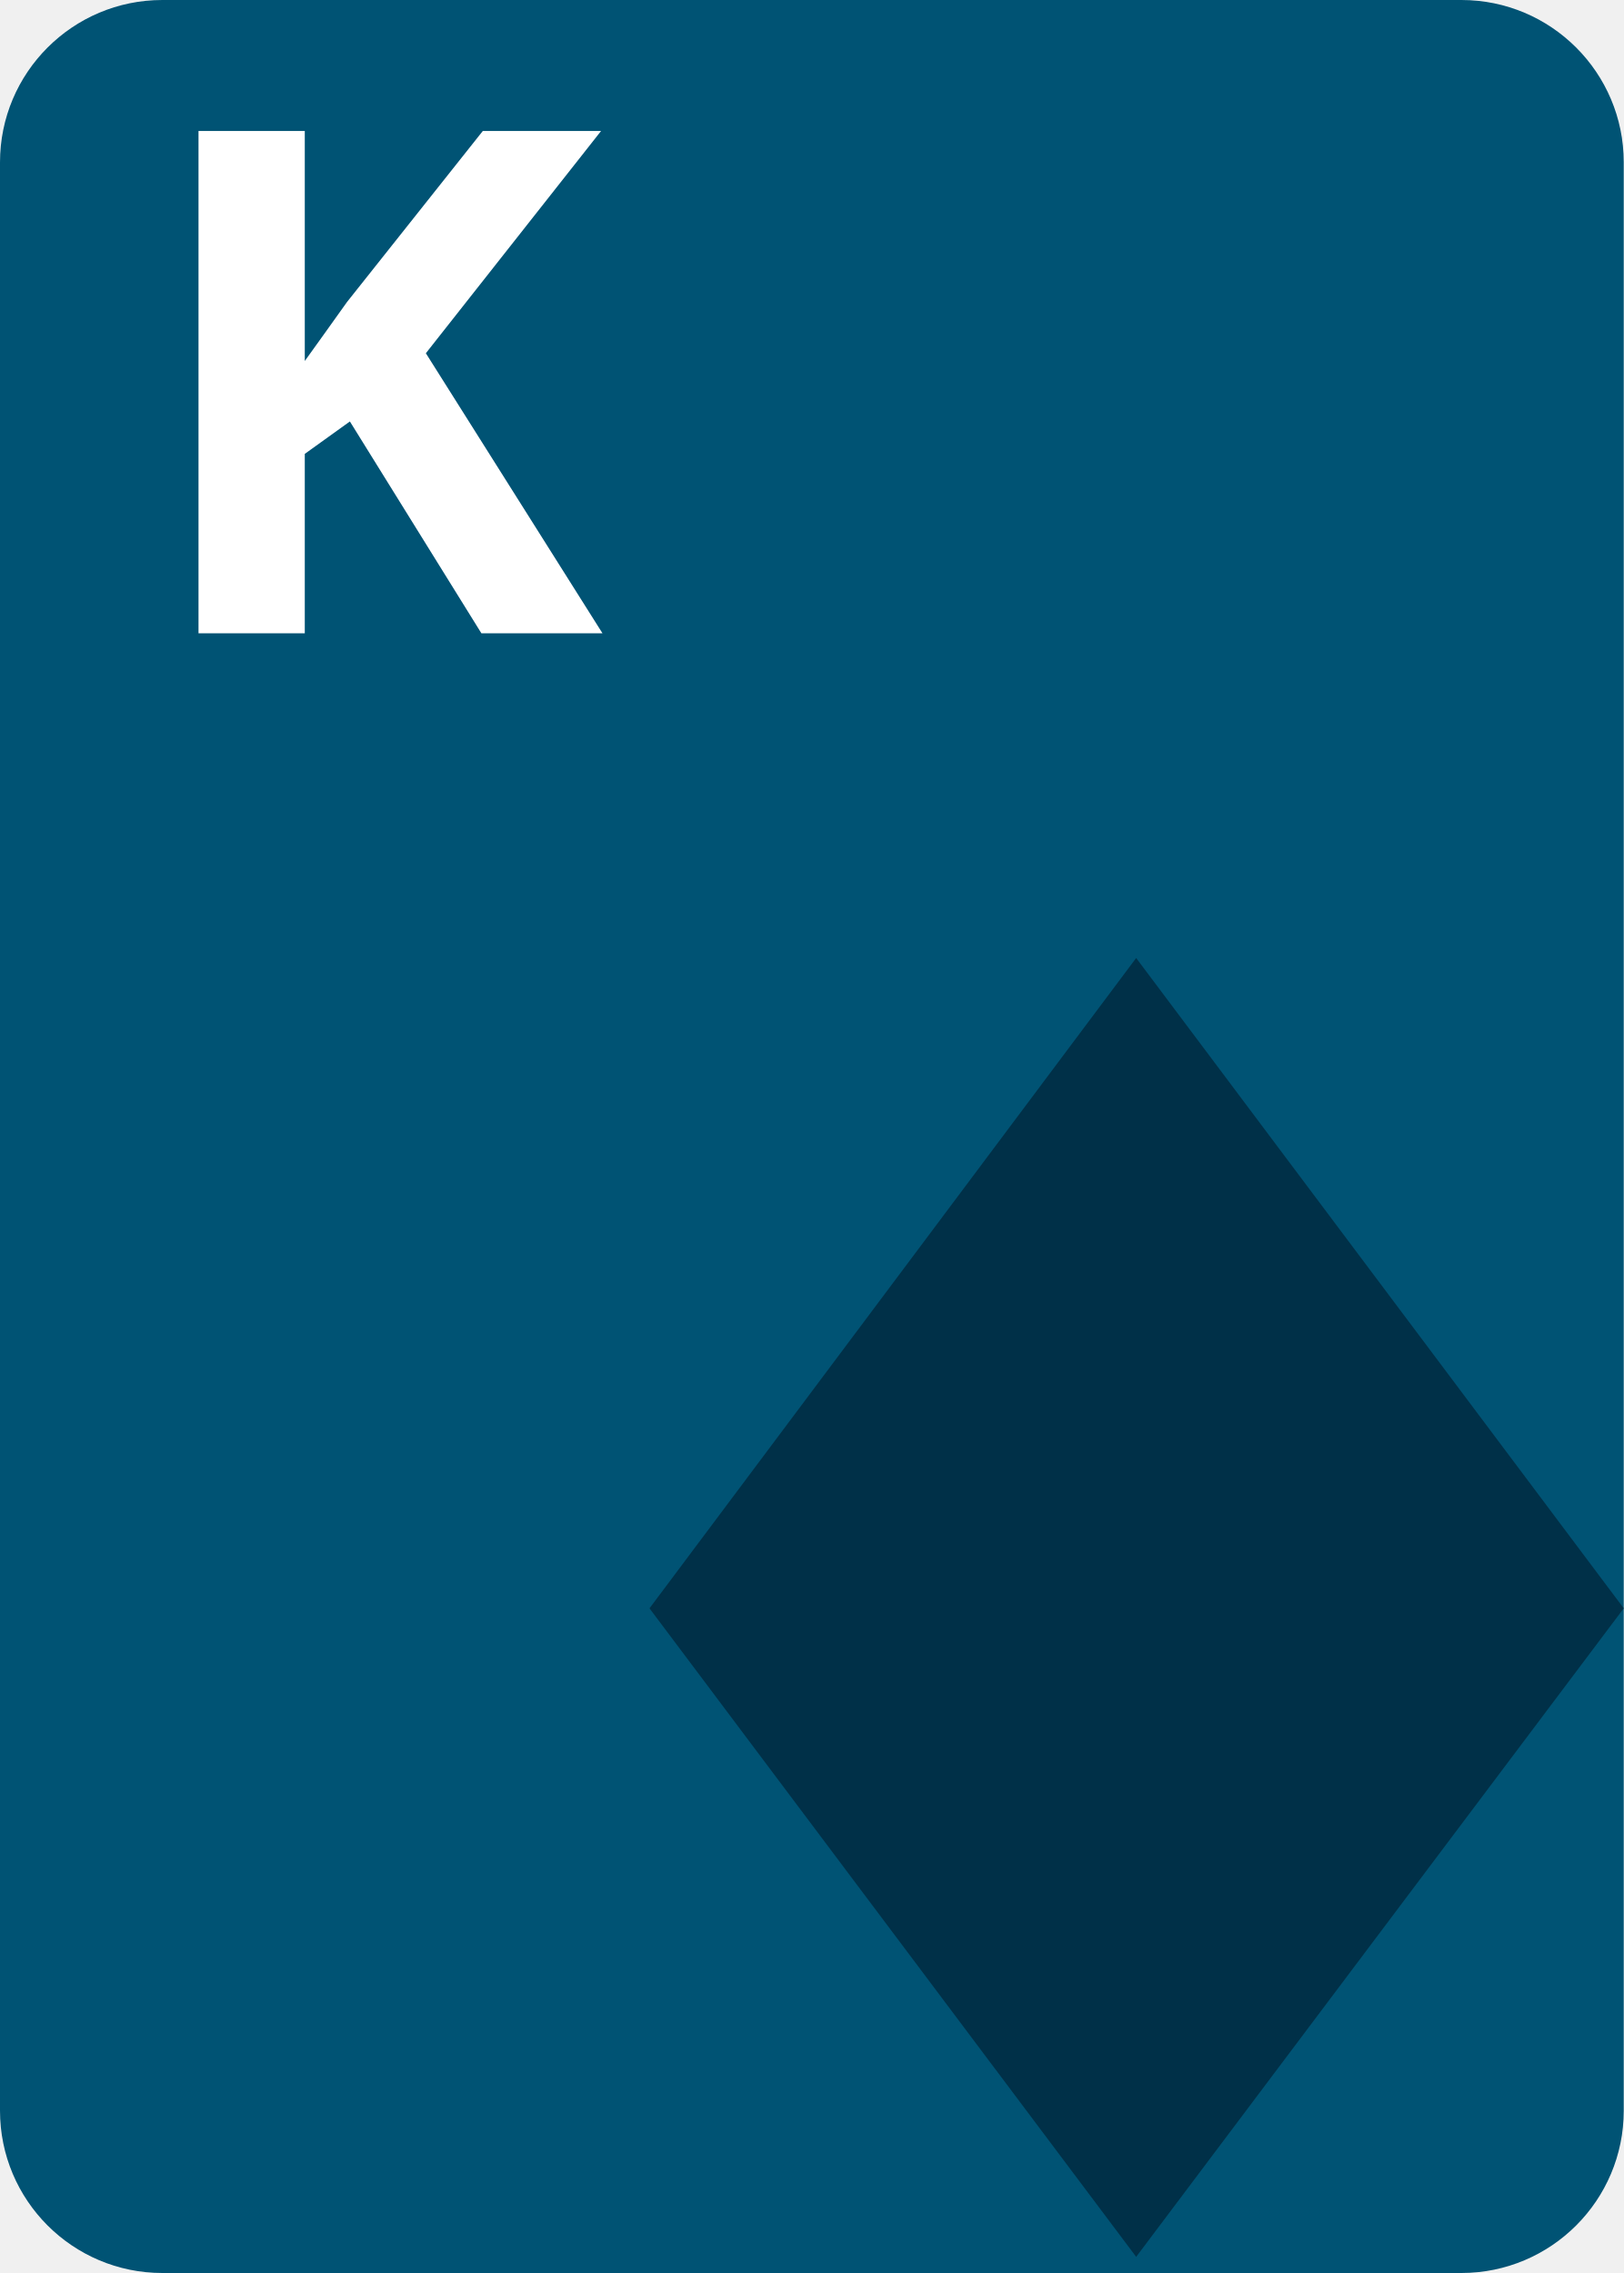
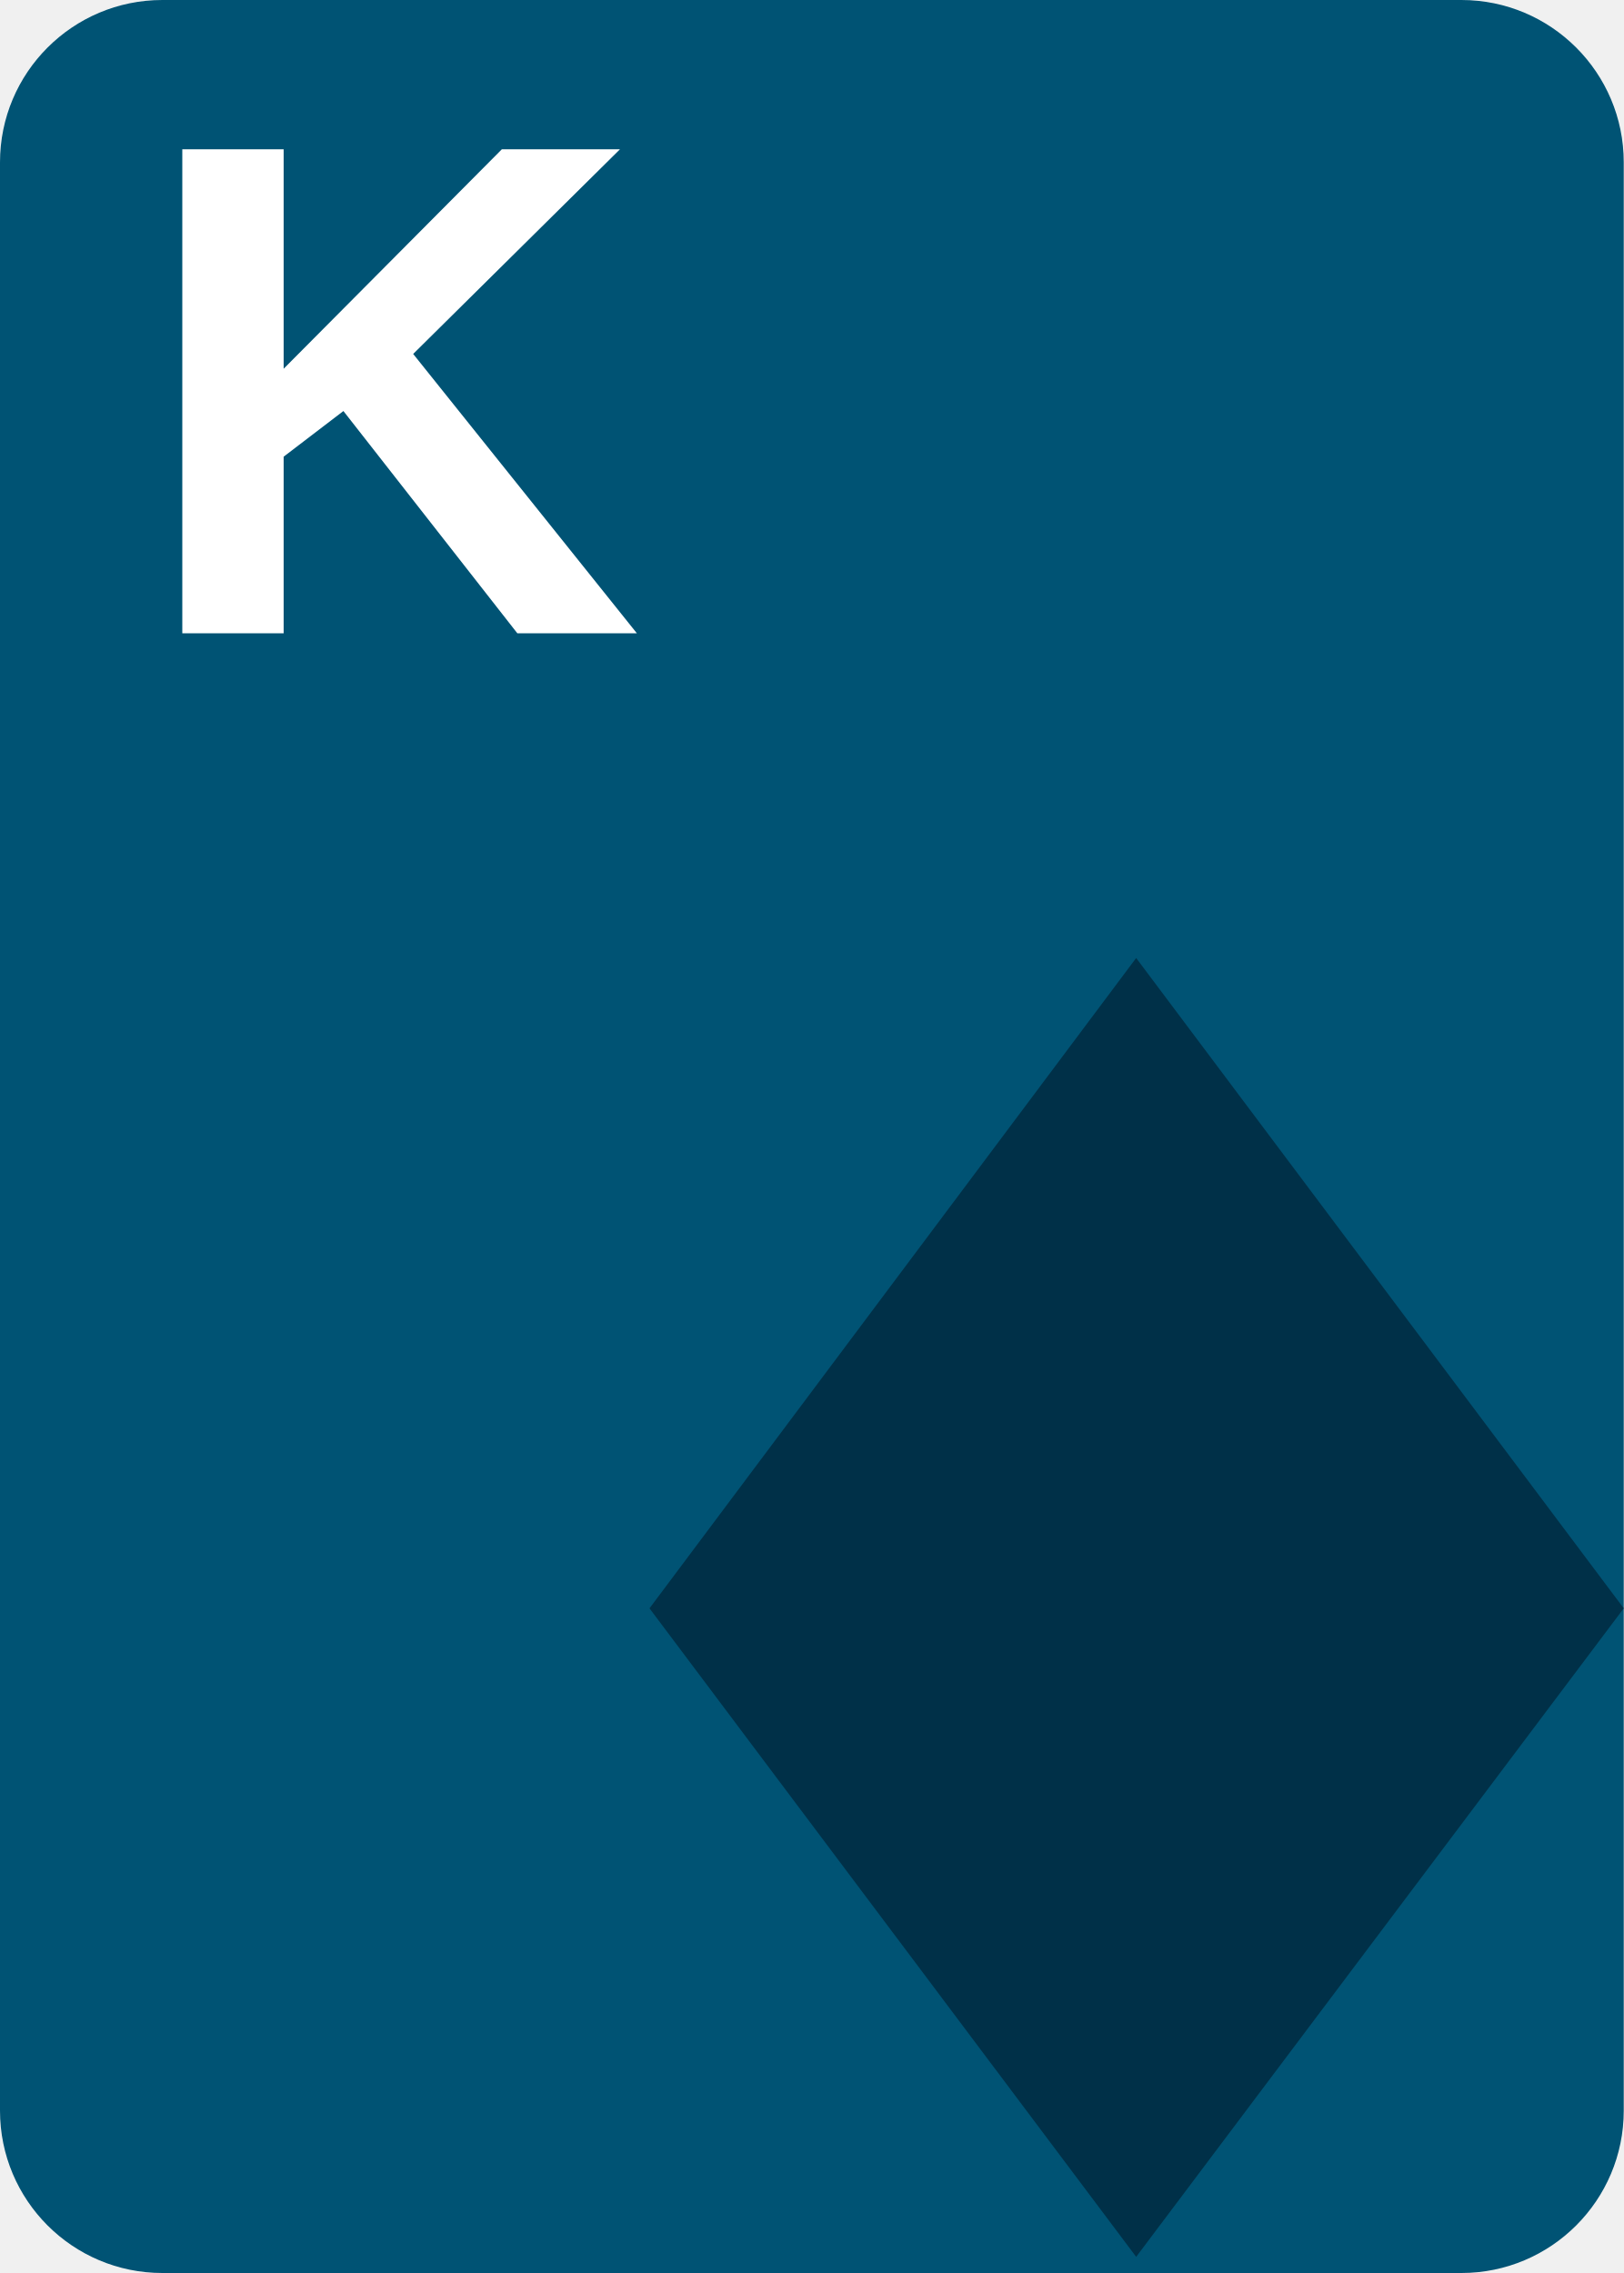
<svg xmlns="http://www.w3.org/2000/svg" viewBox="0 0 180 252">
  <defs>
    <style>
      .cls-1 {
        fill: #003048;
      }

      .cls-2 {
        fill: #005374;
      }

      .cls-3 {
        fill: #fff;
-         font-family: Univers-Condensed-Bold, 'Univers Condensed';
+         font-family: Arial, Helvetica, sans-serif;
        font-size: 78px;
        font-weight: 700;
      }
    </style>
  </defs>
  <g id="Layer_1">
    <rect class="cls-2" width="180" height="252" rx="18" ry="18" />
  </g>
  <g id="_x3C_Layer_x3E_">
    <text class="cls-3" transform="translate(14.99 70.21)">
      <tspan x="0" y="0">K</tspan>
    </text>
  </g>
  <g id="Isolation_Mode">
    <path class="cls-1" d="M72,178.31l53.95-72.1,54.05,72.1-54.05,71.9-53.95-71.9Z" />
  </g>
</svg>
